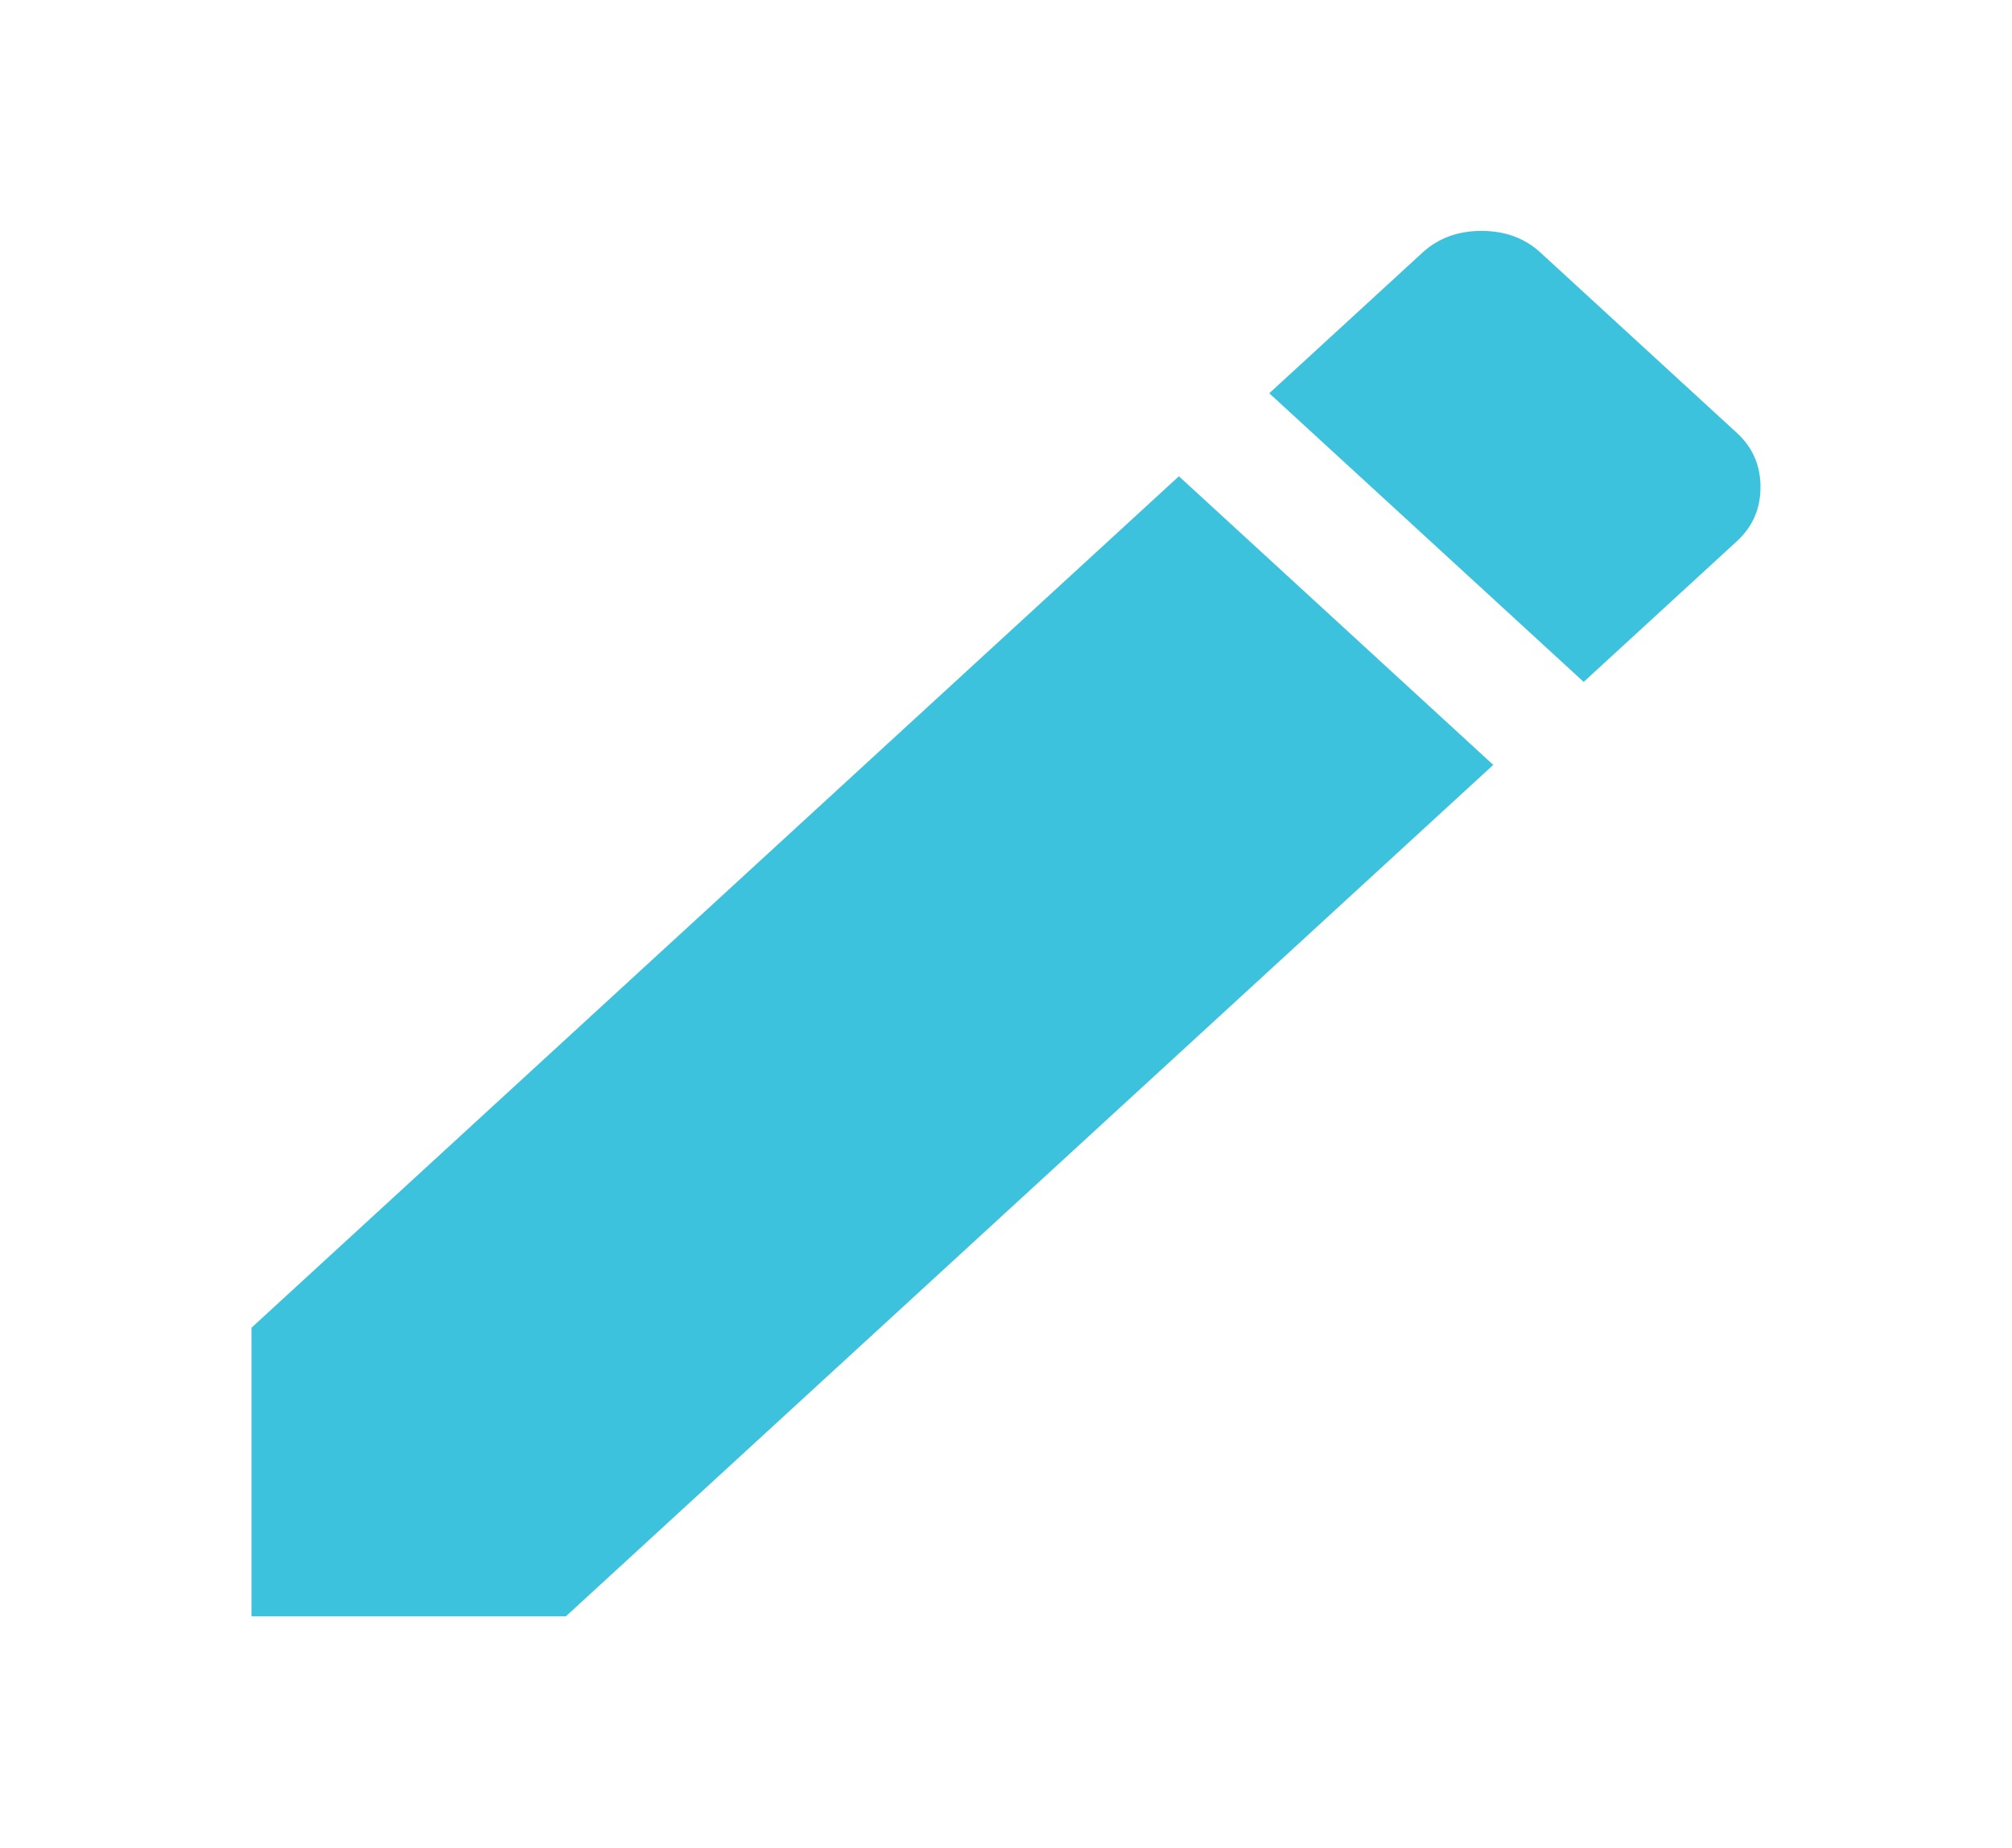
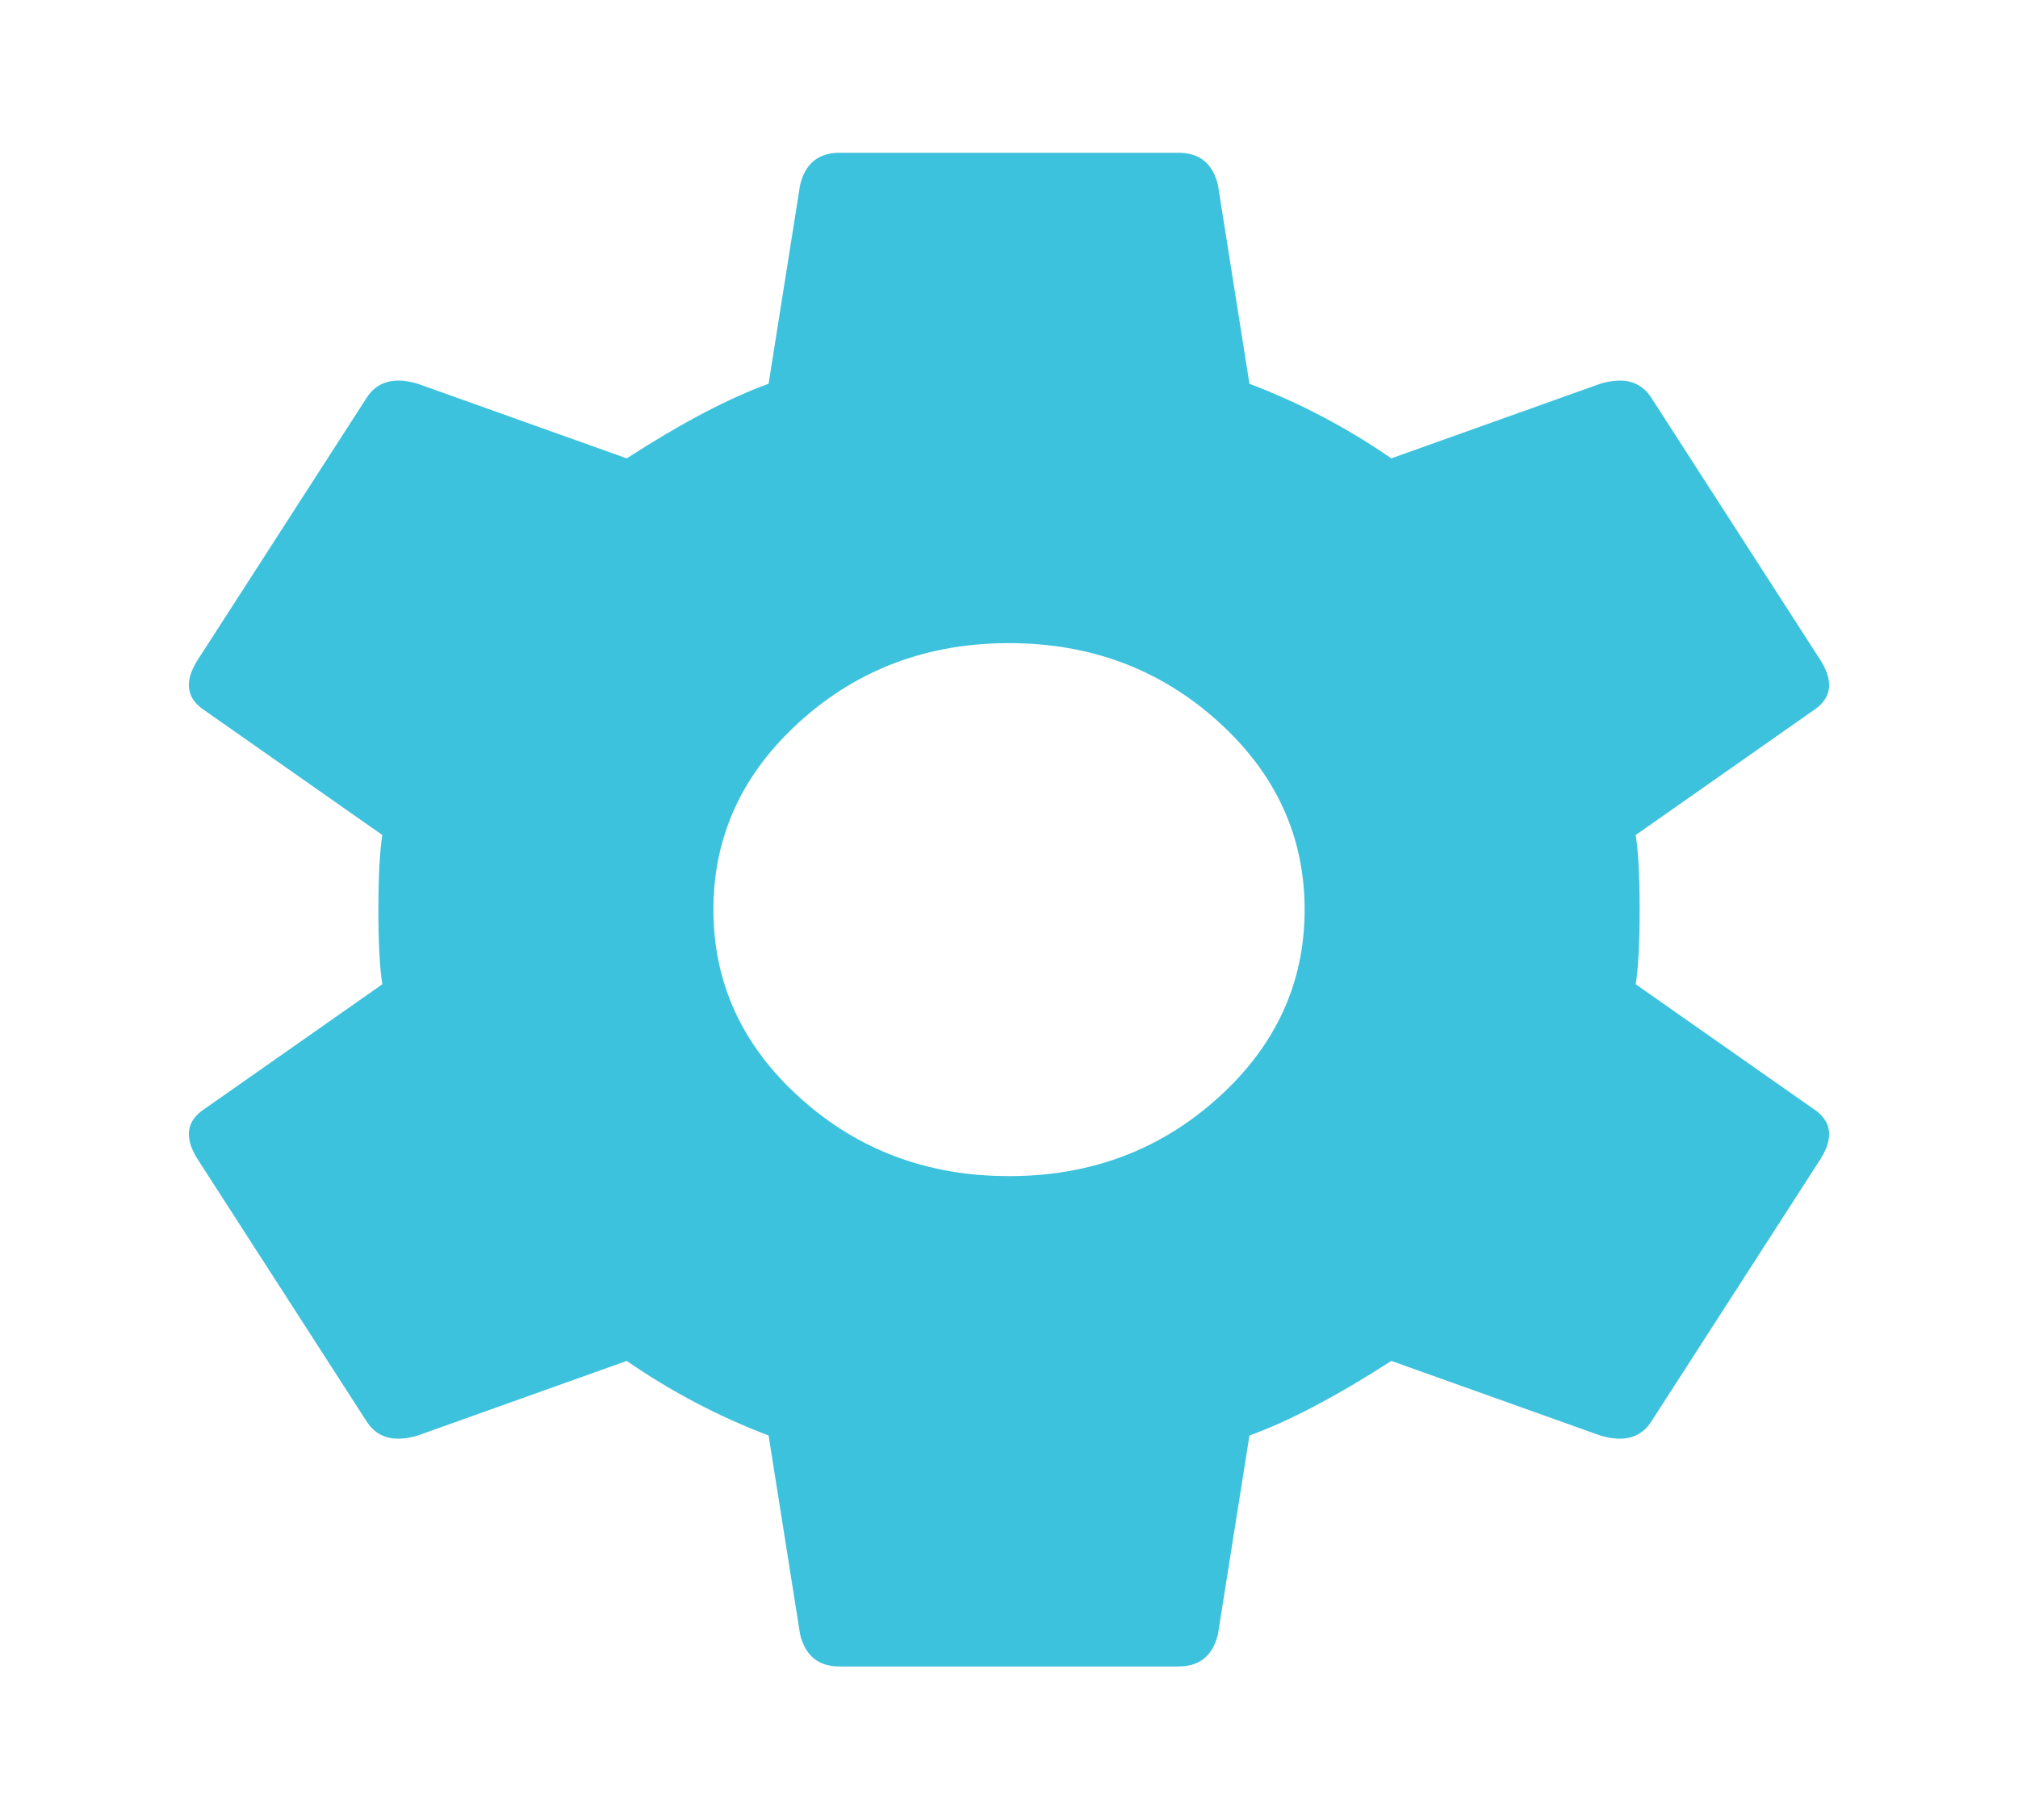
- <svg xmlns="http://www.w3.org/2000/svg" width="61" height="56" viewBox="0 0 61 56" fill="none">
-   <path d="M52.66 16.406L48.014 20.672L38.482 11.922L43.129 7.656C43.605 7.219 44.201 7 44.916 7C45.631 7 46.227 7.219 46.703 7.656L52.66 13.125C53.137 13.562 53.375 14.109 53.375 14.766C53.375 15.422 53.137 15.969 52.66 16.406ZM7.625 40.25L35.742 14.438L45.273 23.188L17.156 49H7.625V40.25Z" fill="#3DC2DD" />
+ <svg xmlns="http://www.w3.org/2000/svg" width="61" height="55" viewBox="0 0 61 55" fill="none">
+   <path d="M24.186 33.193C25.933 34.769 28.038 35.557 30.5 35.557C32.962 35.557 35.067 34.769 36.815 33.193C38.562 31.618 39.436 29.72 39.436 27.5C39.436 25.28 38.562 23.382 36.815 21.807C35.067 20.231 32.962 19.443 30.5 19.443C28.038 19.443 25.933 20.231 24.186 21.807C22.438 23.382 21.565 25.28 21.565 27.5C21.565 29.72 22.438 31.618 24.186 33.193ZM49.444 29.756L54.805 33.516C55.361 33.874 55.44 34.375 55.043 35.02L49.92 42.969C49.602 43.47 49.086 43.613 48.371 43.398L42.057 41.143C40.389 42.217 38.959 42.969 37.768 43.398L36.815 49.414C36.656 50.059 36.259 50.381 35.623 50.381H25.377C24.742 50.381 24.345 50.059 24.186 49.414L23.233 43.398C21.724 42.825 20.294 42.074 18.944 41.143L12.629 43.398C11.914 43.613 11.398 43.47 11.08 42.969L5.957 35.02C5.56 34.375 5.639 33.874 6.195 33.516L11.557 29.756C11.477 29.255 11.438 28.503 11.438 27.5C11.438 26.497 11.477 25.745 11.557 25.244L6.195 21.484C5.639 21.126 5.56 20.625 5.957 19.98L11.08 12.031C11.398 11.53 11.914 11.387 12.629 11.602L18.944 13.857C20.611 12.783 22.041 12.031 23.233 11.602L24.186 5.586C24.345 4.941 24.742 4.619 25.377 4.619H35.623C36.259 4.619 36.656 4.941 36.815 5.586L37.768 11.602C39.277 12.175 40.706 12.926 42.057 13.857L48.371 11.602C49.086 11.387 49.602 11.53 49.92 12.031L55.043 19.98C55.44 20.625 55.361 21.126 54.805 21.484L49.444 25.244C49.523 25.745 49.563 26.497 49.563 27.5C49.563 28.503 49.523 29.255 49.444 29.756Z" fill="#3DC2DD" />
</svg>
